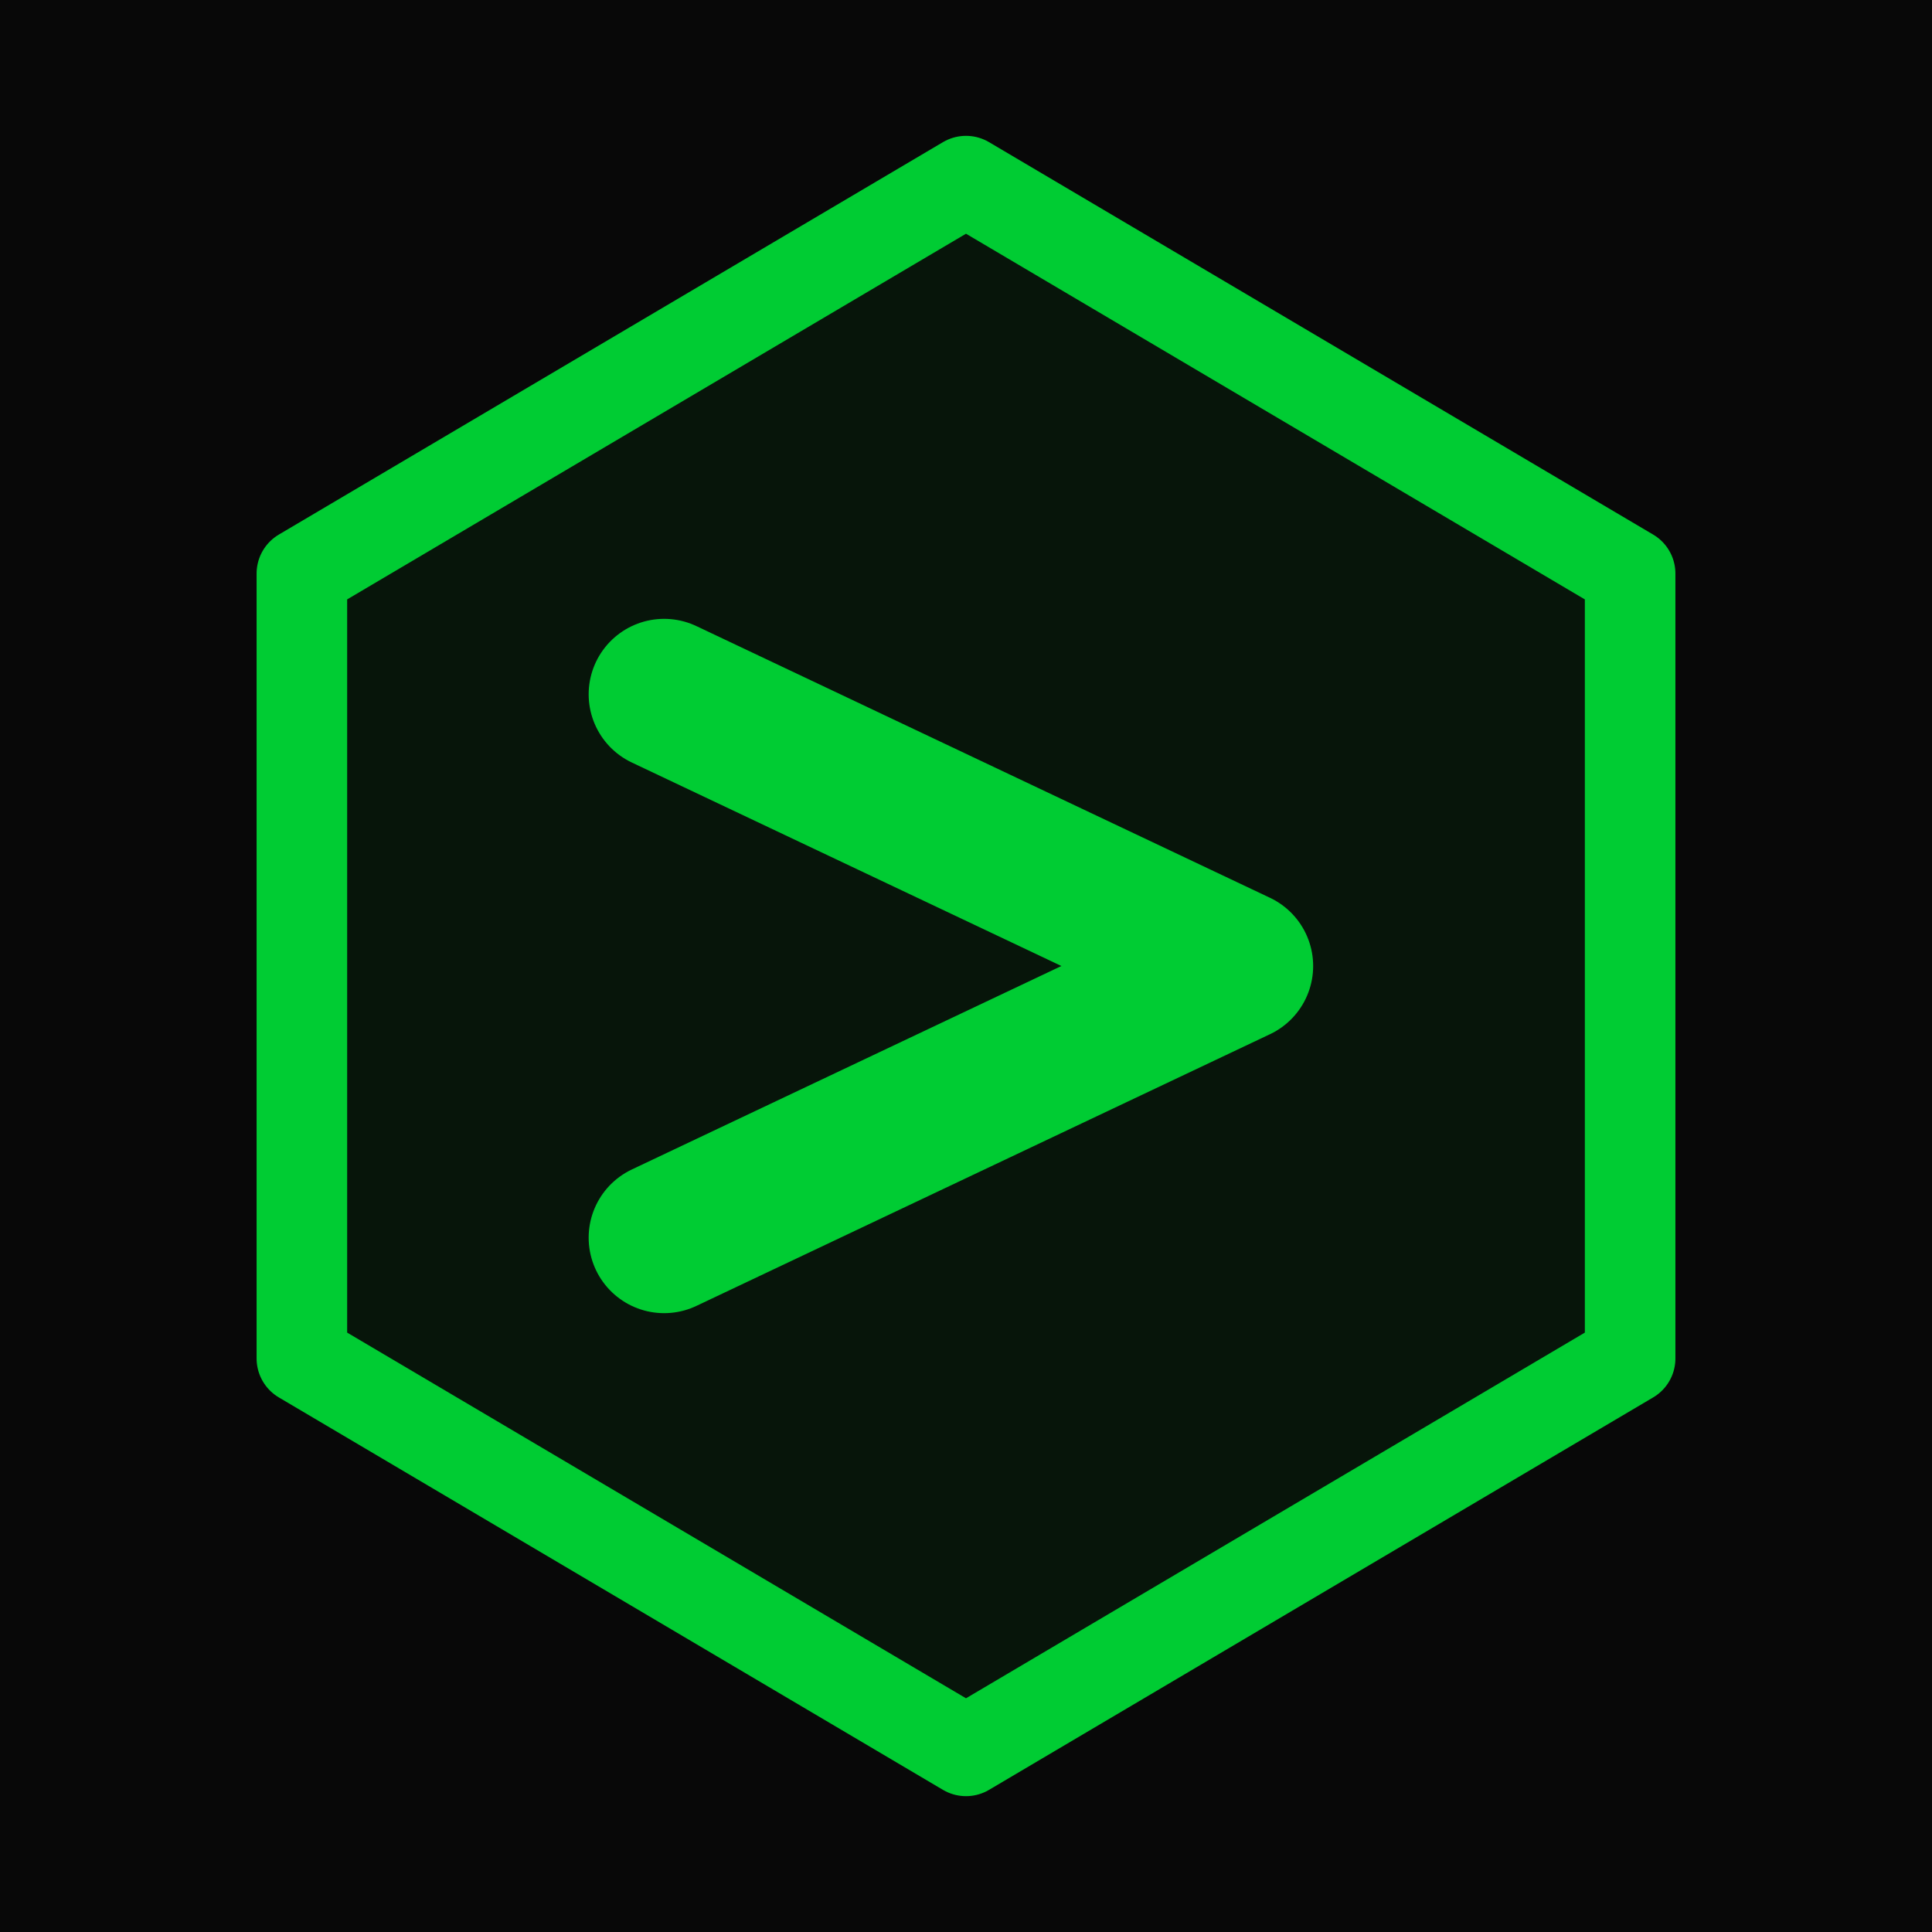
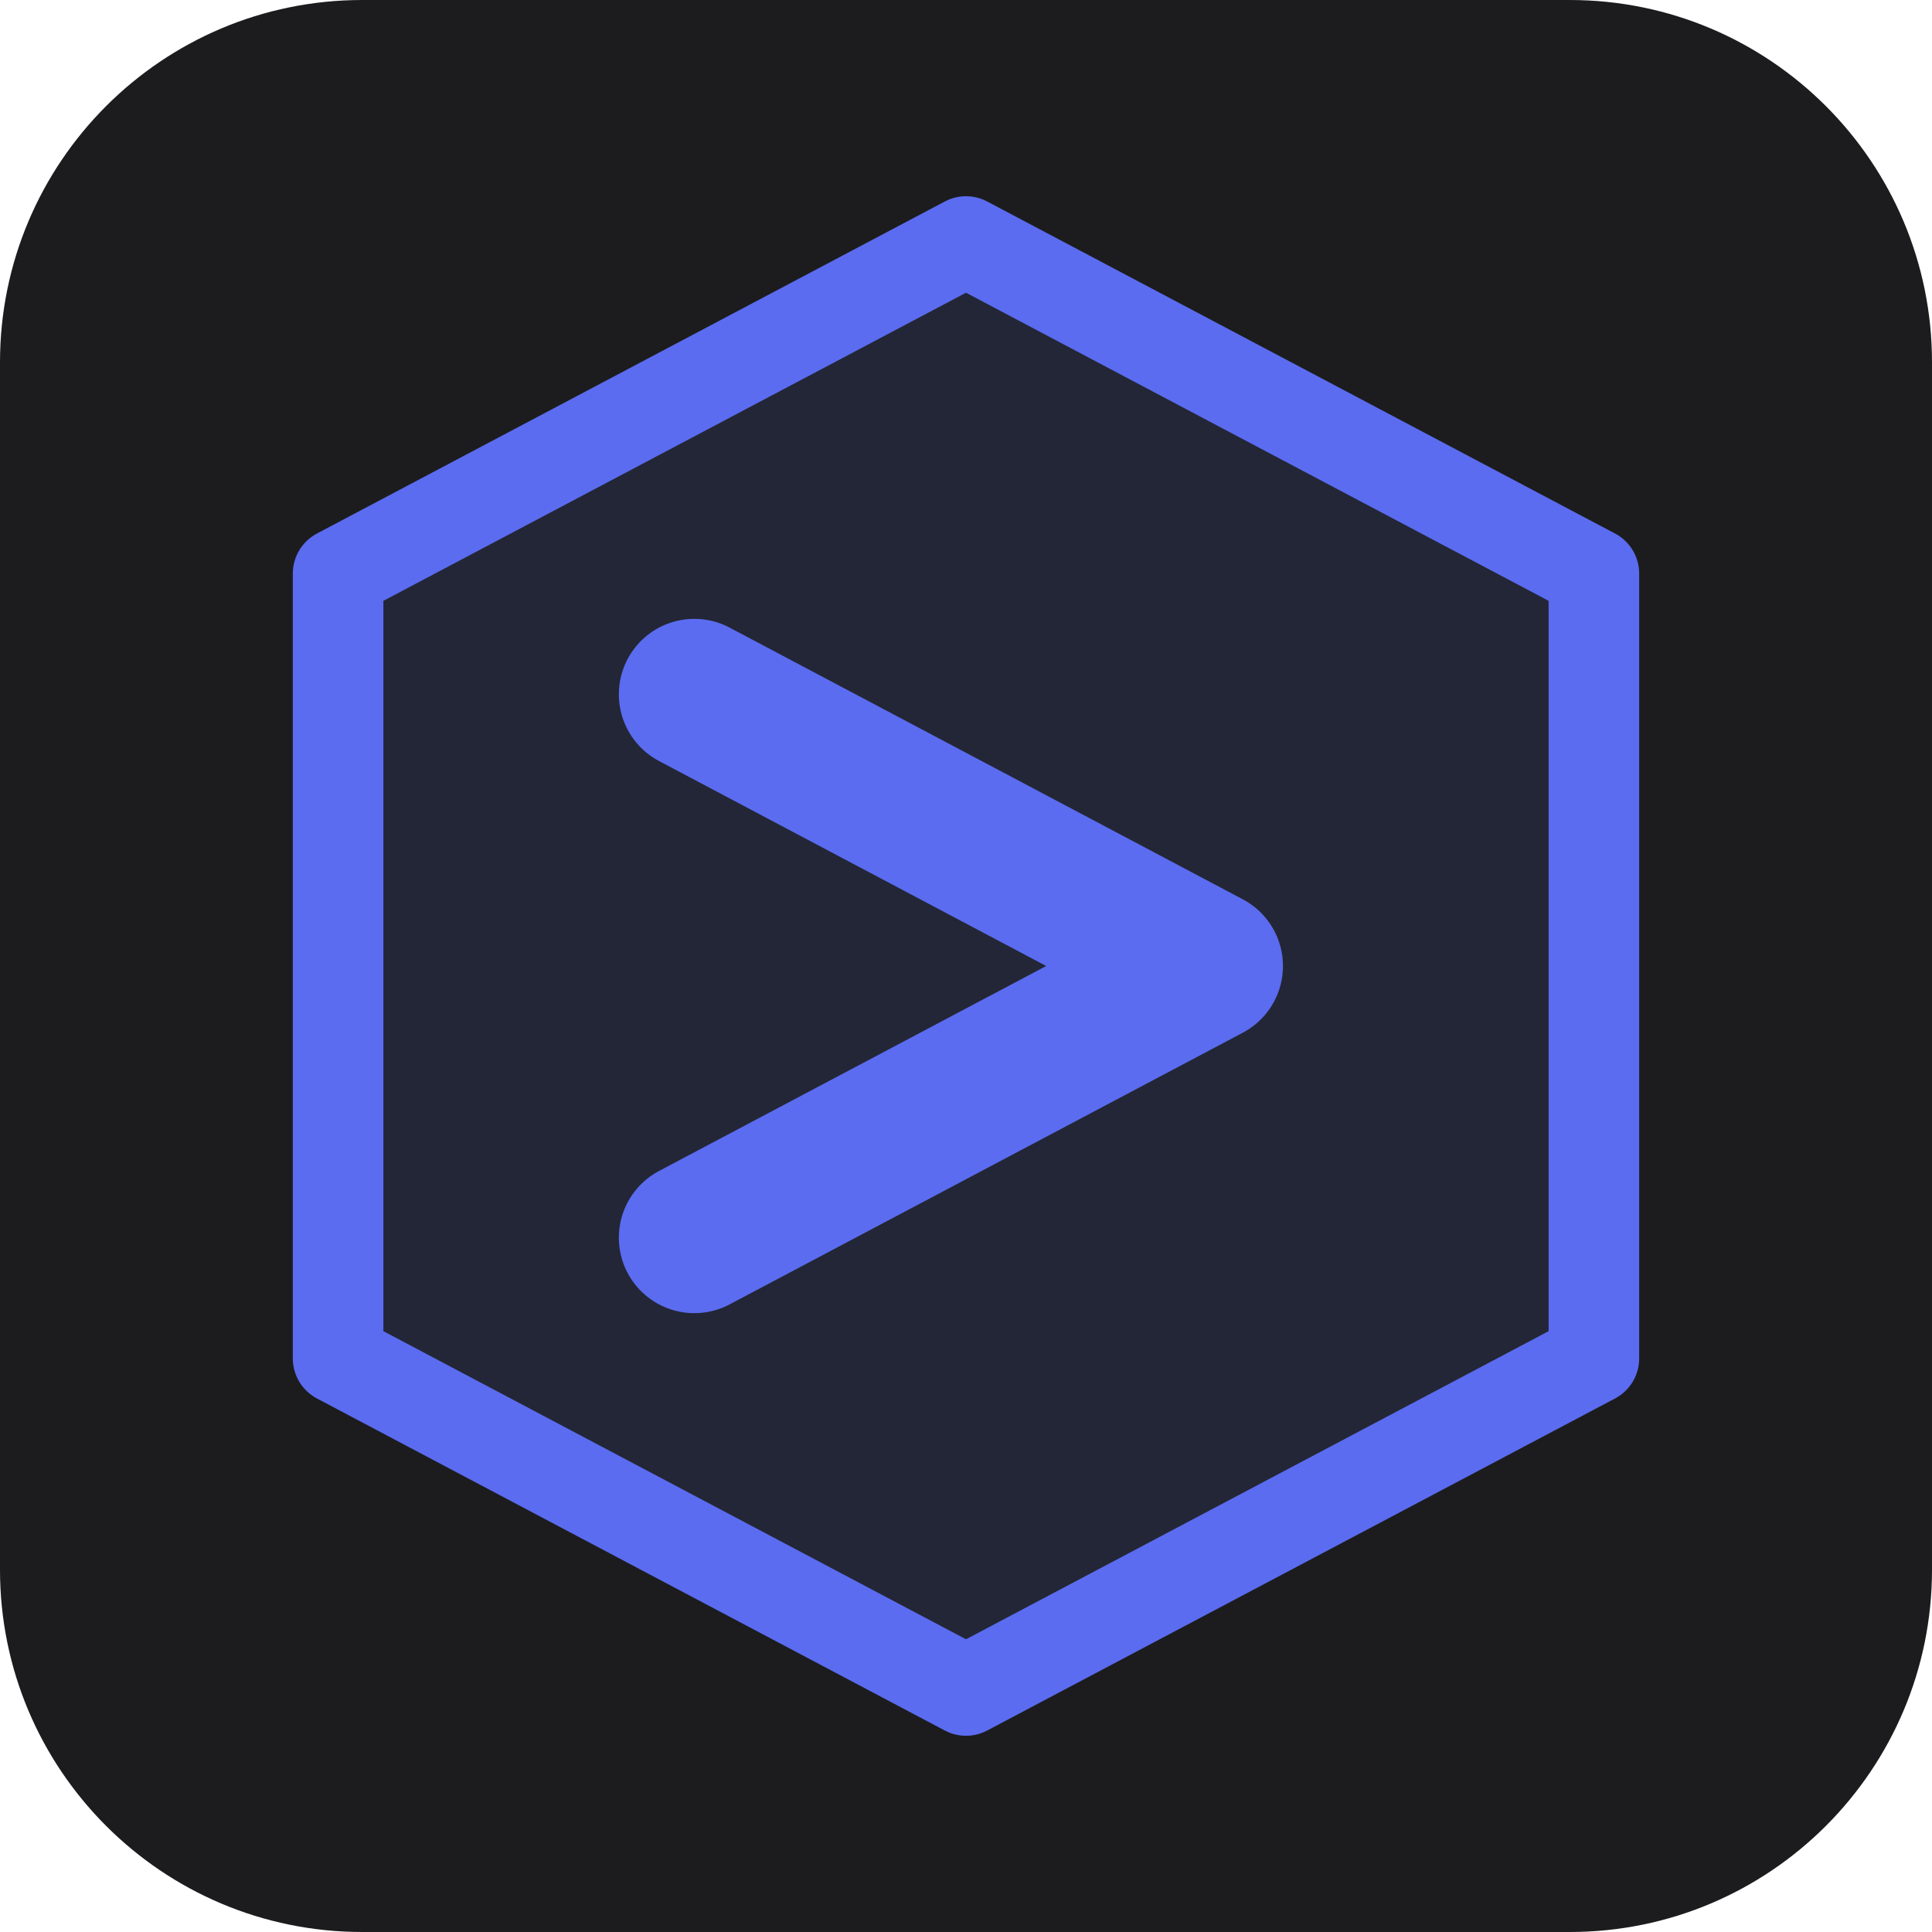
<svg xmlns="http://www.w3.org/2000/svg" viewBox="0 0 32 32">
-   <rect width="32" height="32" fill="#080808" />
-   <polygon points="16,3 27,9.5 27,22.5 16,29 5,22.5 5,9.5" fill="rgba(0,204,51,0.07)" stroke="#00cc33" stroke-width="1.5" stroke-linejoin="round" />
-   <path d="M11 11.5 L20.5 16 L11 20.5" stroke="#00cc33" stroke-width="2.5" stroke-linecap="round" stroke-linejoin="round" fill="none" />
+   <rect width="32" height="32" rx="6" fill="#1c1c1e" />
+   <polygon points="16,4 26.4,9.5 26.4,22.5 16,28 5.6,22.5 5.6,9.5" fill="rgba(91,108,240,0.12)" stroke="#5b6cf0" stroke-width="1.5" stroke-linejoin="round" />
+   <path d="M11.5 11.5 L20 16 L11.5 20.5" stroke="#5b6cf0" stroke-width="2.5" stroke-linecap="round" stroke-linejoin="round" fill="none" />
</svg>
